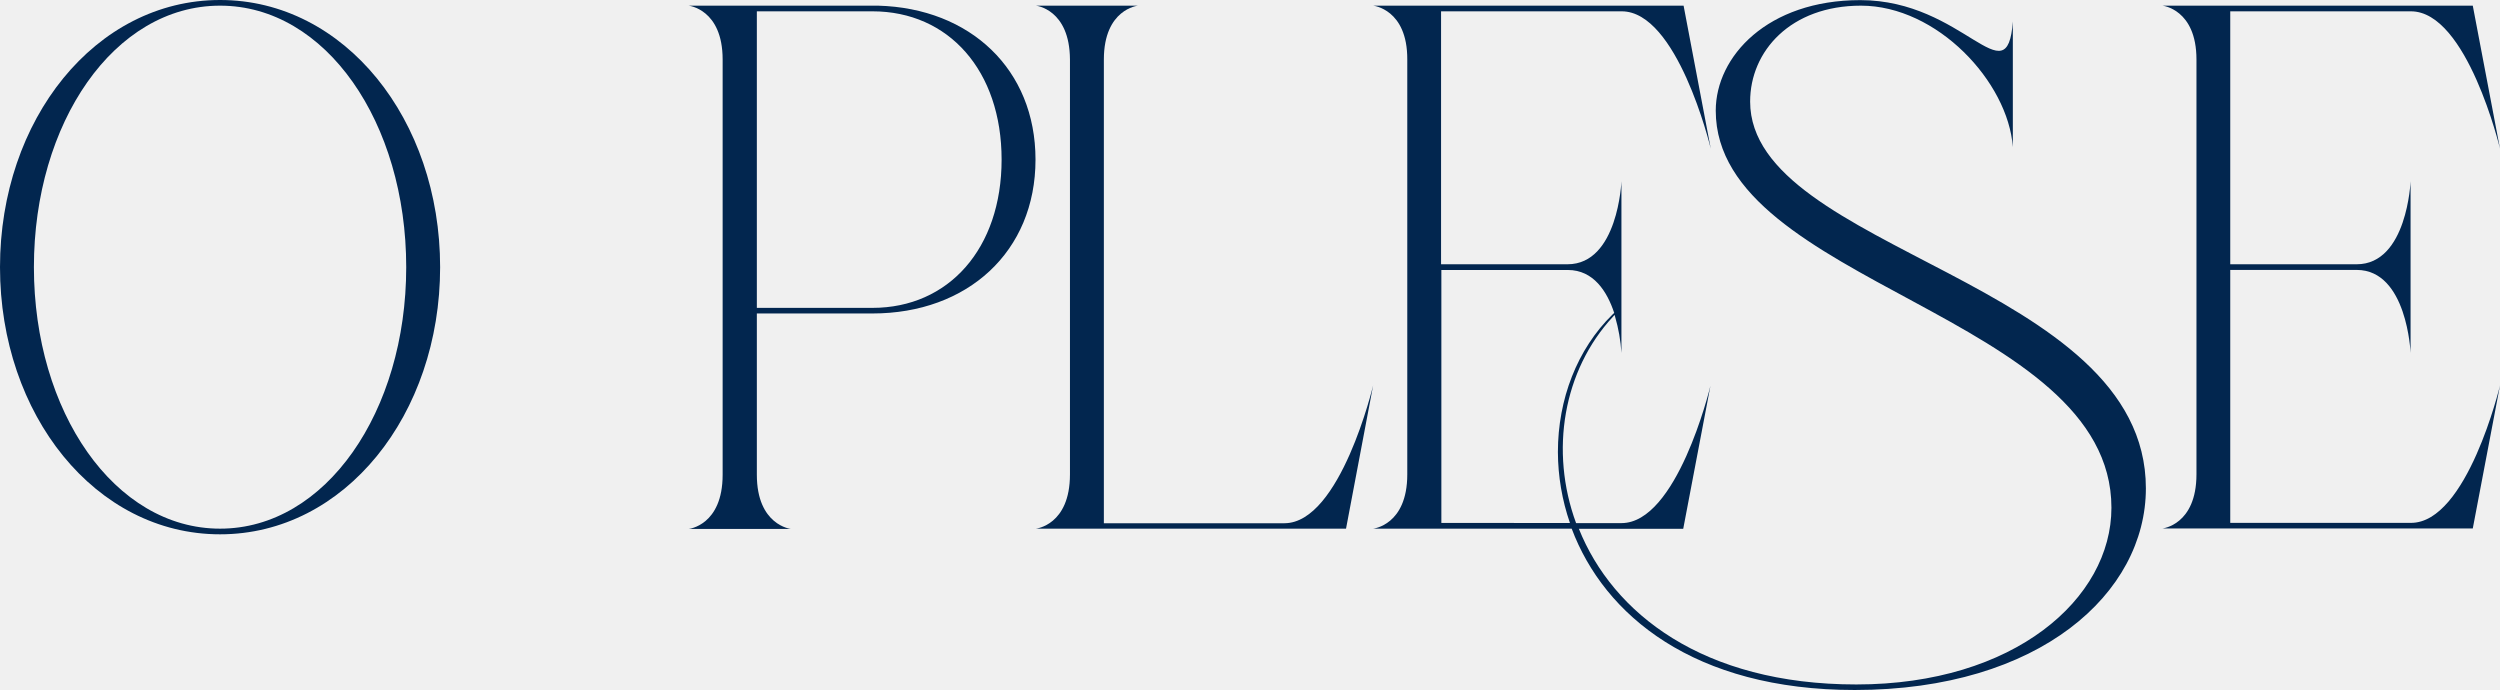
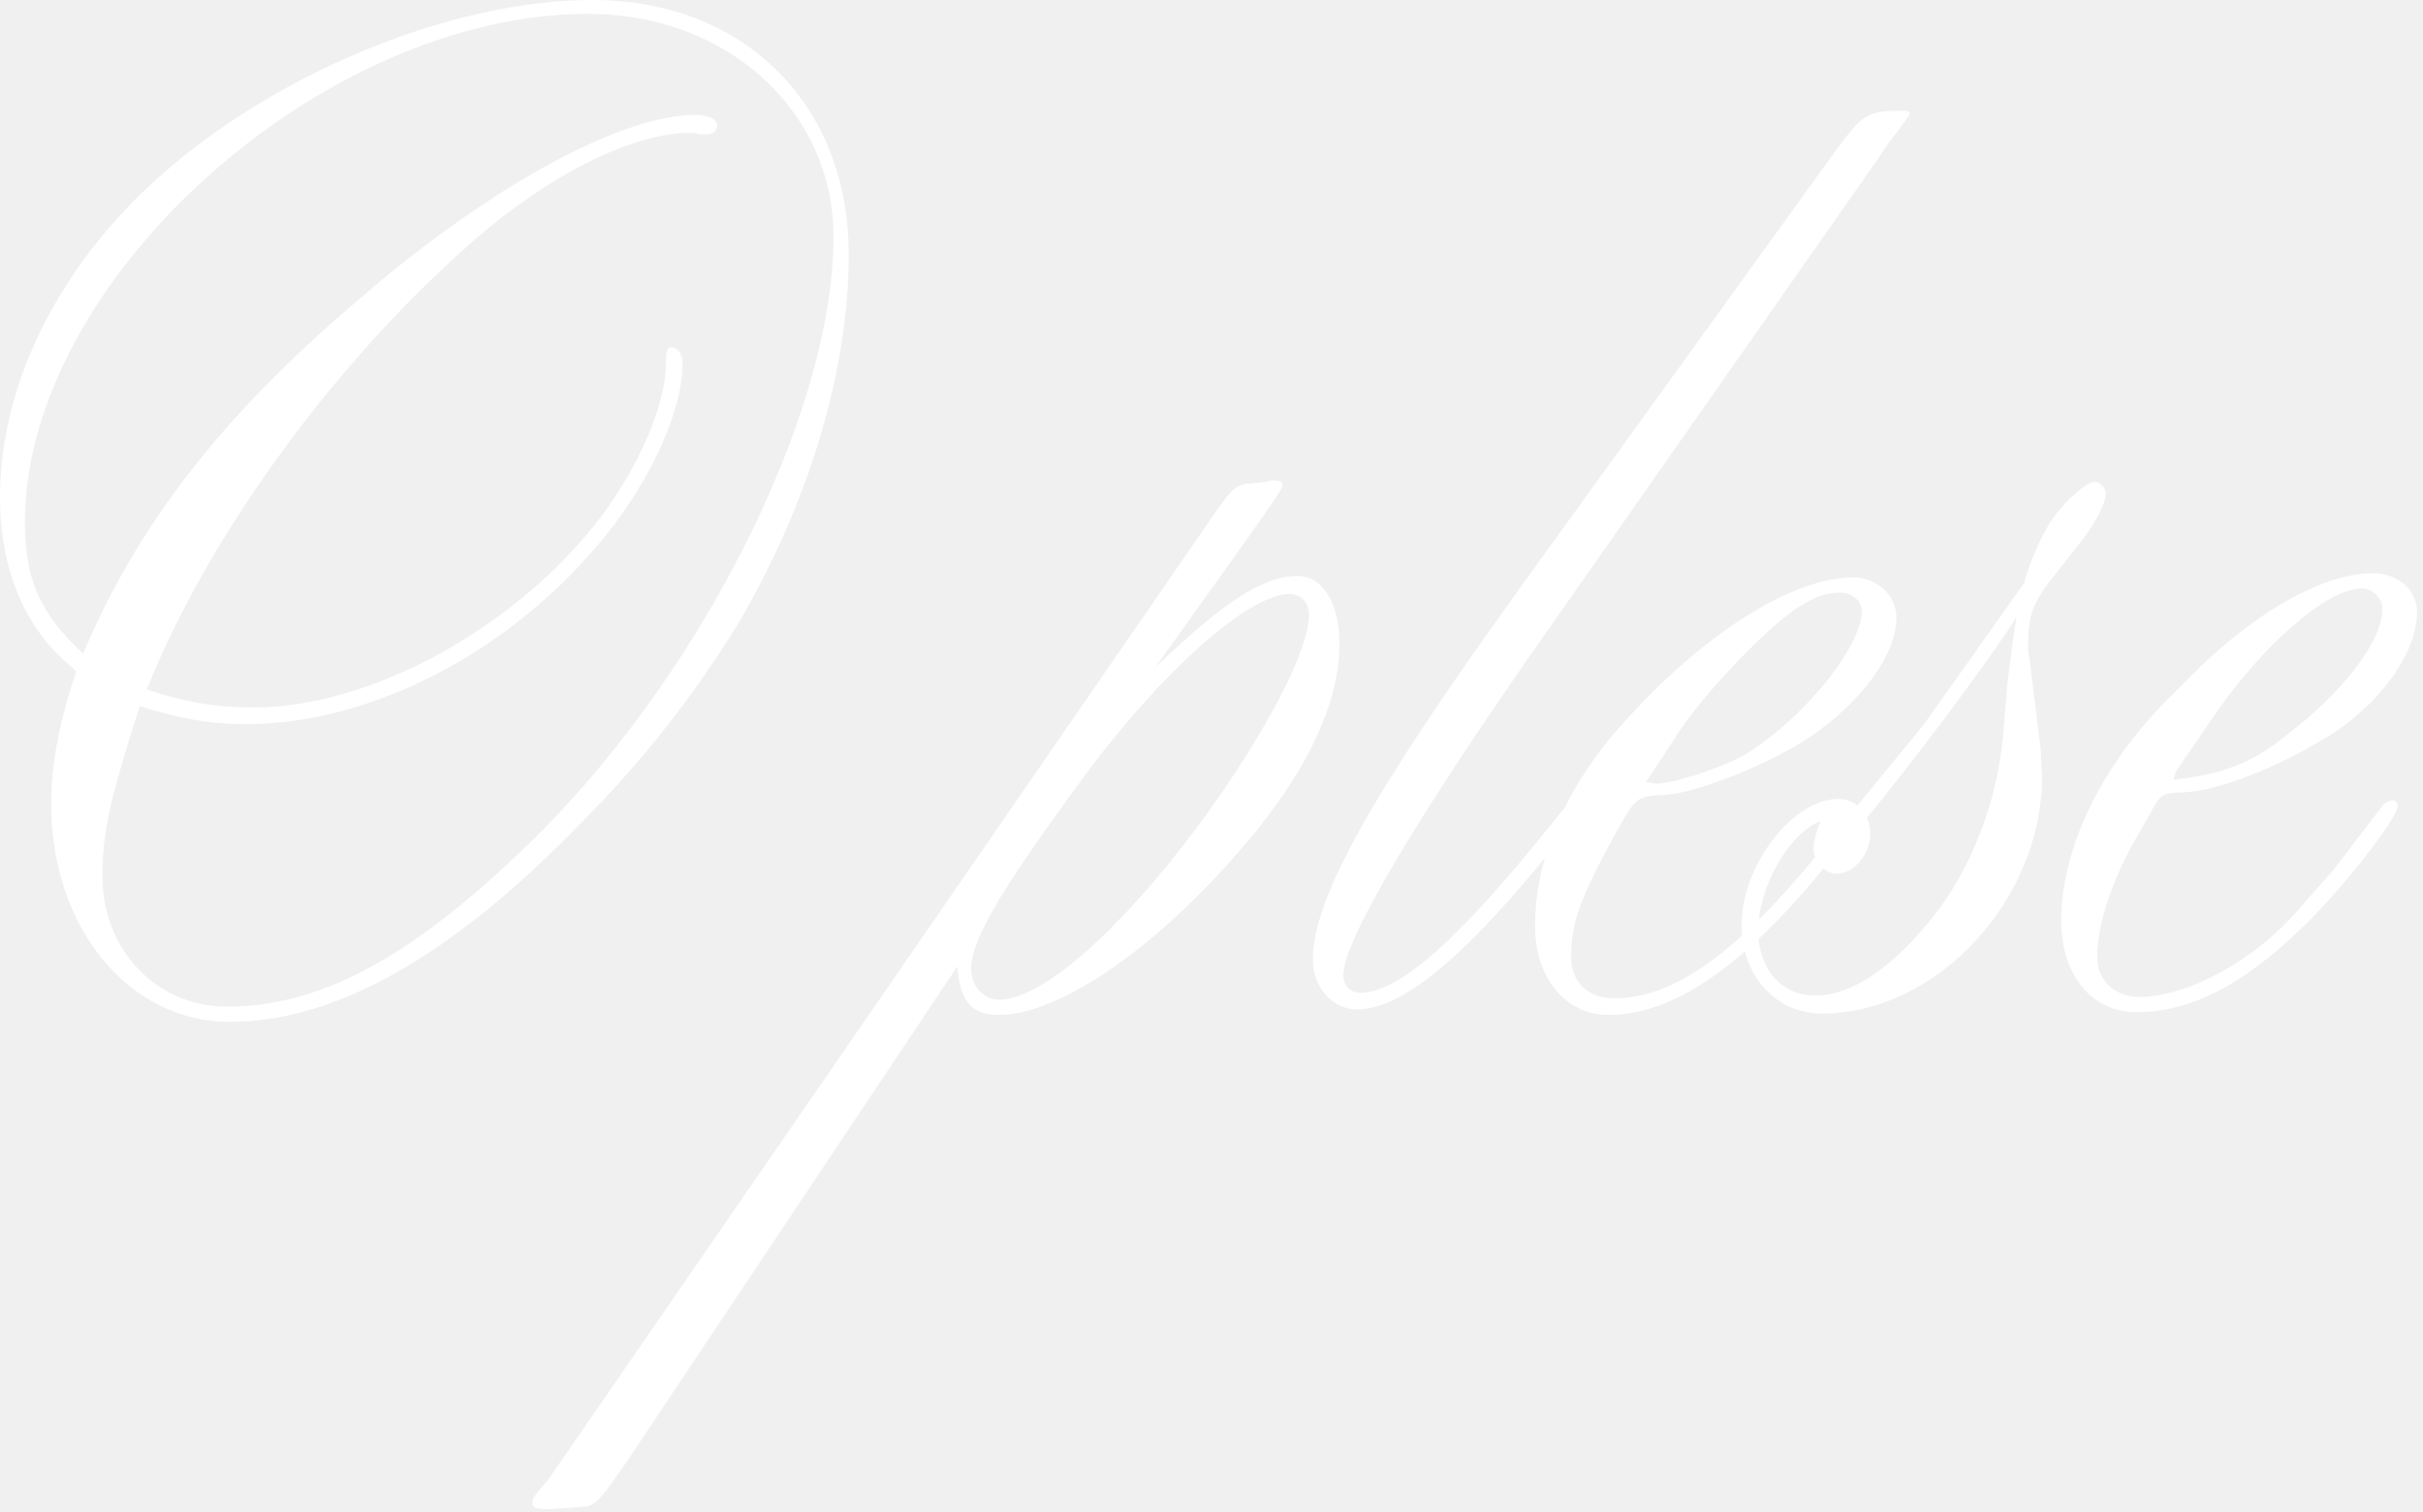
- <svg xmlns="http://www.w3.org/2000/svg" viewBox="0 0 415.11 114.57">
-   <defs>
-     <style>.cls-1{fill:#02264f;}</style>
-   </defs>
-   <g id="Vrstva_2" data-name="Vrstva 2">
-     <g id="Vrstva_1-2" data-name="Vrstva 1">
-       <path class="cls-1" d="M73.08,44.36c0,24.5-15.84,44.36-36.54,44.36S0,68.86,0,44.36,15.84,0,36.54,0,73.08,19.86,73.08,44.36Zm-5.63,0c0-24-13.32-43.42-30.91-43.42S5.63,20.38,5.63,44.36,19,87.78,36.54,87.78,67.45,68.34,67.45,44.36Z" />
-       <path class="cls-1" d="M171.94,26.5c0,15.29-11.29,25.55-27.08,25.55H125.67V78.83c0,8.39,5.66,9,5.66,9h-17s5.66-.56,5.66-9V9.88c0-8.38-5.66-8.94-5.66-8.94H145.8C161.09,1.35,171.94,11.51,171.94,26.5Zm-5.63,0c0-14.75-8.77-24.62-21.45-24.62H125.67V51.12h19.19C157.54,51.12,166.31,41.24,166.31,26.5Z" />
-       <path class="cls-1" d="M228,64,223.5,87.78H172s5.66-.56,5.66-9V9.88C177.62,1.5,172,.94,172,.94h16.95s-5.66.56-5.66,8.94v77h30C222.57,86.84,228,64,228,64Z" />
-       <path class="cls-1" d="M356.31,81.09c0,17.35-17.59,33.48-48.34,33.48-26.69,0-41.6-12.41-47-26.79H228s5.67-.56,5.67-9V9.88C233.71,1.5,228,.94,228,.94h51.55l4.51,23.73c-.17-.69-5.59-22.79-14.78-22.79h-30v42h21c8.39,0,8.95-13.78,8.95-13.78v28.5a27.82,27.82,0,0,0-1.05-6c0-.1-.06-.2-.1-.3l-.27.3c-8.24,8.89-10.52,22.28-6.11,34.26h7.53c9.19,0,14.61-22.1,14.78-22.8l-4.52,23.74H262.16c5.61,14,20.56,25.85,46.07,25.85,26.21,0,42.36-14.23,42.36-29.34,0-32.1-65.7-37.18-65.7-65.94,0-9,8.6-18.35,24-18.35,17.22,0,24.4,16.3,25.33,3.55V24.42C333.43,13.58,321.63.94,309,.94,297.32.94,290.6,8.5,290.6,16.86,290.6,41.69,356.31,46.57,356.31,81.09Zm-95.63,5.75a36.52,36.52,0,0,1-2-11.78c0-8.73,3.18-17.08,9.07-22.84l.28-.26c-1.17-3.53-3.41-7.13-7.7-7.13h-21v42Z" />
-       <path class="cls-1" d="M415.11,64l-4.52,23.75H359.05s5.66-.56,5.66-9V9.88c0-8.38-5.66-8.94-5.66-8.94h51.54l4.52,23.75S409.67,1.88,400.32,1.88h-30v42h21c8.38,0,8.94-13.78,8.94-13.78v28.5s-.56-13.78-8.94-13.78h-21v42h30C409.67,86.84,415.11,64,415.11,64Z" />
-     </g>
-   </g>
+ <svg xmlns="http://www.w3.org/2000/svg" width="210" height="131" viewBox="0 0 210 131" fill="none">
+   <path d="M6.6 58.2L6.12 57.72C2.16 54.48 -0 49.32 -0 43.08C-0 33.72 4.68 23.88 12.84 16.2C22.92 6.72 38.76 0 51.36 0C64.44 0 73.56 9 73.56 22.08C73.56 32.16 70.08 43.56 64.08 53.88C60.48 59.76 56.04 65.64 50.28 71.4C39.12 82.92 29.04 88.56 19.92 88.56C11.16 88.56 4.44 80.4 4.44 69.72C4.44 66.12 5.16 62.52 6.6 58.2ZM61.32 11.64H60.6C60.24 11.52 60.12 11.52 59.76 11.52C54.6 11.52 46.92 15.48 40.08 21.72C28.44 32.16 17.88 46.8 12.72 59.76C15.96 60.84 18.72 61.32 21.96 61.32C32.16 61.32 44.88 54.36 52.2 44.64C55.56 40.08 57.72 34.92 57.72 31.44C57.72 30.36 57.84 30.12 58.2 30.12C58.8 30.12 59.16 30.72 59.16 31.56C59.16 35.16 56.88 40.56 53.4 45.24C45.48 55.8 32.76 62.76 21.36 62.76C18.12 62.76 15.6 62.28 12.12 61.2C9.48 69.36 8.88 72.24 8.88 75.96C8.88 82.32 13.56 87.24 19.68 87.24C27.48 87.24 35.16 83.28 44.88 74.04C60.24 59.64 72.24 36.12 72.24 20.52C72.24 9.6 63 1.2 51 1.2C27.84 1.2 2.16 24.36 2.16 45.24C2.16 50.28 3.48 53.16 7.2 56.64C12 45.36 19.32 35.88 31.56 25.56C42.6 16.08 53.88 9.96 60.24 9.96C61.44 9.96 62.16 10.32 62.16 10.92C62.16 11.28 61.8 11.64 61.32 11.64ZM82.971 83.76L54.531 126.36C52.251 129.72 51.651 130.44 50.811 130.56C50.691 130.56 49.611 130.68 47.451 130.8C46.611 130.8 46.131 130.68 46.131 130.32C46.131 129.96 46.251 129.72 46.851 129L47.571 128.16L105.171 44.64C106.851 42.24 107.091 42 108.531 41.88L109.731 41.76C109.971 41.64 110.331 41.64 110.331 41.64C110.931 41.64 111.171 41.76 111.171 42C111.171 42.36 111.051 42.6 100.131 57.84C106.131 52.08 109.491 49.92 112.491 49.92C114.651 49.92 116.091 52.32 116.091 55.8C116.091 61.2 112.971 67.56 106.851 74.4C99.651 82.56 91.611 87.96 86.571 87.96C84.171 87.96 83.211 86.76 82.971 83.76ZM111.771 51.48C108.171 51.48 100.371 58.44 93.411 68.04C86.571 77.4 84.171 81.48 84.171 84C84.171 85.44 85.251 86.64 86.571 86.64C90.291 86.64 97.011 80.76 103.971 71.4C109.611 63.72 113.451 56.4 113.451 53.28C113.451 52.2 112.731 51.48 111.771 51.48ZM131.189 51.72L158.909 13.32C161.549 9.72 161.789 9.6 165.149 9.6C165.389 9.6 165.509 9.72 165.509 9.84C165.509 9.96 165.029 10.68 163.709 12.36L162.989 13.44L134.669 53.88C122.909 70.56 116.429 81.48 116.429 84.48C116.429 85.44 117.029 86.04 117.869 86.04C121.229 86.04 126.269 81.6 134.189 71.76L139.589 65.16C139.949 64.68 140.069 64.56 140.309 64.56C140.429 64.56 140.669 64.8 140.669 65.16C140.669 65.52 140.549 66 140.189 66.36L135.989 71.76C127.469 82.56 121.709 87.48 117.629 87.48C115.469 87.48 113.789 85.56 113.789 83.16C113.789 78 118.589 69.24 131.189 51.72ZM166.761 62.76L175.521 50.4C175.881 50.52 176.121 50.76 176.121 51C176.121 52.2 167.001 64.68 160.881 72L158.361 74.88C151.161 83.76 145.041 87.96 139.401 87.96C135.681 87.96 133.041 84.72 133.041 80.28C133.041 74.64 135.441 68.88 139.761 63.72C146.961 55.32 155.121 50.04 160.641 50.04C162.681 50.04 164.361 51.6 164.361 53.52C164.361 56.64 161.481 60.72 156.921 63.84C153.561 66.12 147.321 68.64 144.441 68.88C141.921 69 141.801 69.12 140.481 71.4C137.001 77.64 136.161 79.92 136.161 82.92C136.161 85.08 137.601 86.52 139.881 86.52C145.041 86.52 150.441 82.68 157.521 74.04L166.761 62.76ZM145.641 63.24L142.641 67.8C143.121 67.8 143.481 67.92 143.481 67.92C145.041 67.92 149.001 66.6 151.041 65.52C156.081 62.52 161.361 56.16 161.361 52.92C161.361 52.08 160.521 51.36 159.441 51.36C157.521 51.36 155.481 52.56 152.601 55.32C149.721 58.08 147.081 61.08 145.641 63.24ZM173.982 59.16L174.582 54.6C175.182 50.88 175.902 48.48 177.342 45.84C178.302 44.04 180.702 41.76 181.542 41.76C182.022 41.76 182.502 42.24 182.502 42.84C182.502 43.56 181.662 45.24 180.462 46.8L177.822 50.16C176.142 52.32 175.782 53.4 175.782 55.92C175.782 56.28 175.782 56.88 175.902 57.12L176.862 64.92L176.982 67.32C176.982 78 167.862 87.84 157.902 87.84C153.942 87.84 150.942 84.6 150.942 80.16C150.942 75 155.382 69.24 159.342 69.24C160.902 69.24 162.102 70.56 162.102 72.24C162.102 74.04 160.662 75.72 159.222 75.72C158.142 75.72 157.182 74.64 157.182 73.56C157.182 72.84 157.422 72.12 157.782 71.16C155.022 72.24 152.382 76.92 152.382 80.64C152.382 84 154.422 86.28 157.302 86.28C160.662 86.28 164.382 83.64 168.102 78.72C171.102 74.64 173.142 69.12 173.622 63.6L173.982 59.16ZM202.164 75.48L206.484 69.84C206.604 69.6 207.084 69.36 207.444 69.36C207.564 69.36 207.804 69.6 207.804 69.84C207.804 70.92 203.004 77.04 199.644 80.28C194.364 85.44 189.804 87.72 185.124 87.72C181.284 87.72 178.644 84.48 178.644 79.8C178.644 73.32 182.364 65.88 188.484 60L190.764 57.72C196.044 52.68 201.564 49.68 205.644 49.68C207.804 49.68 209.484 51.12 209.484 53.04C209.484 56.88 205.764 61.68 200.724 64.44C196.644 66.84 191.964 68.52 189.564 68.64C187.284 68.76 187.284 68.76 186.324 70.56L184.884 73.08C182.844 76.8 181.764 80.28 181.764 83.04C181.764 84.96 183.324 86.4 185.364 86.4C189.684 86.4 195.564 83.16 199.404 78.6L202.164 75.48ZM188.604 66.84L188.364 67.56C192.324 67.2 195.204 66.12 197.844 63.96C203.004 60.12 206.484 55.56 206.484 52.8C206.484 51.84 205.644 51 204.684 51C201.684 51 196.044 55.92 191.724 62.28L188.604 66.84Z" fill="white" />
</svg>
